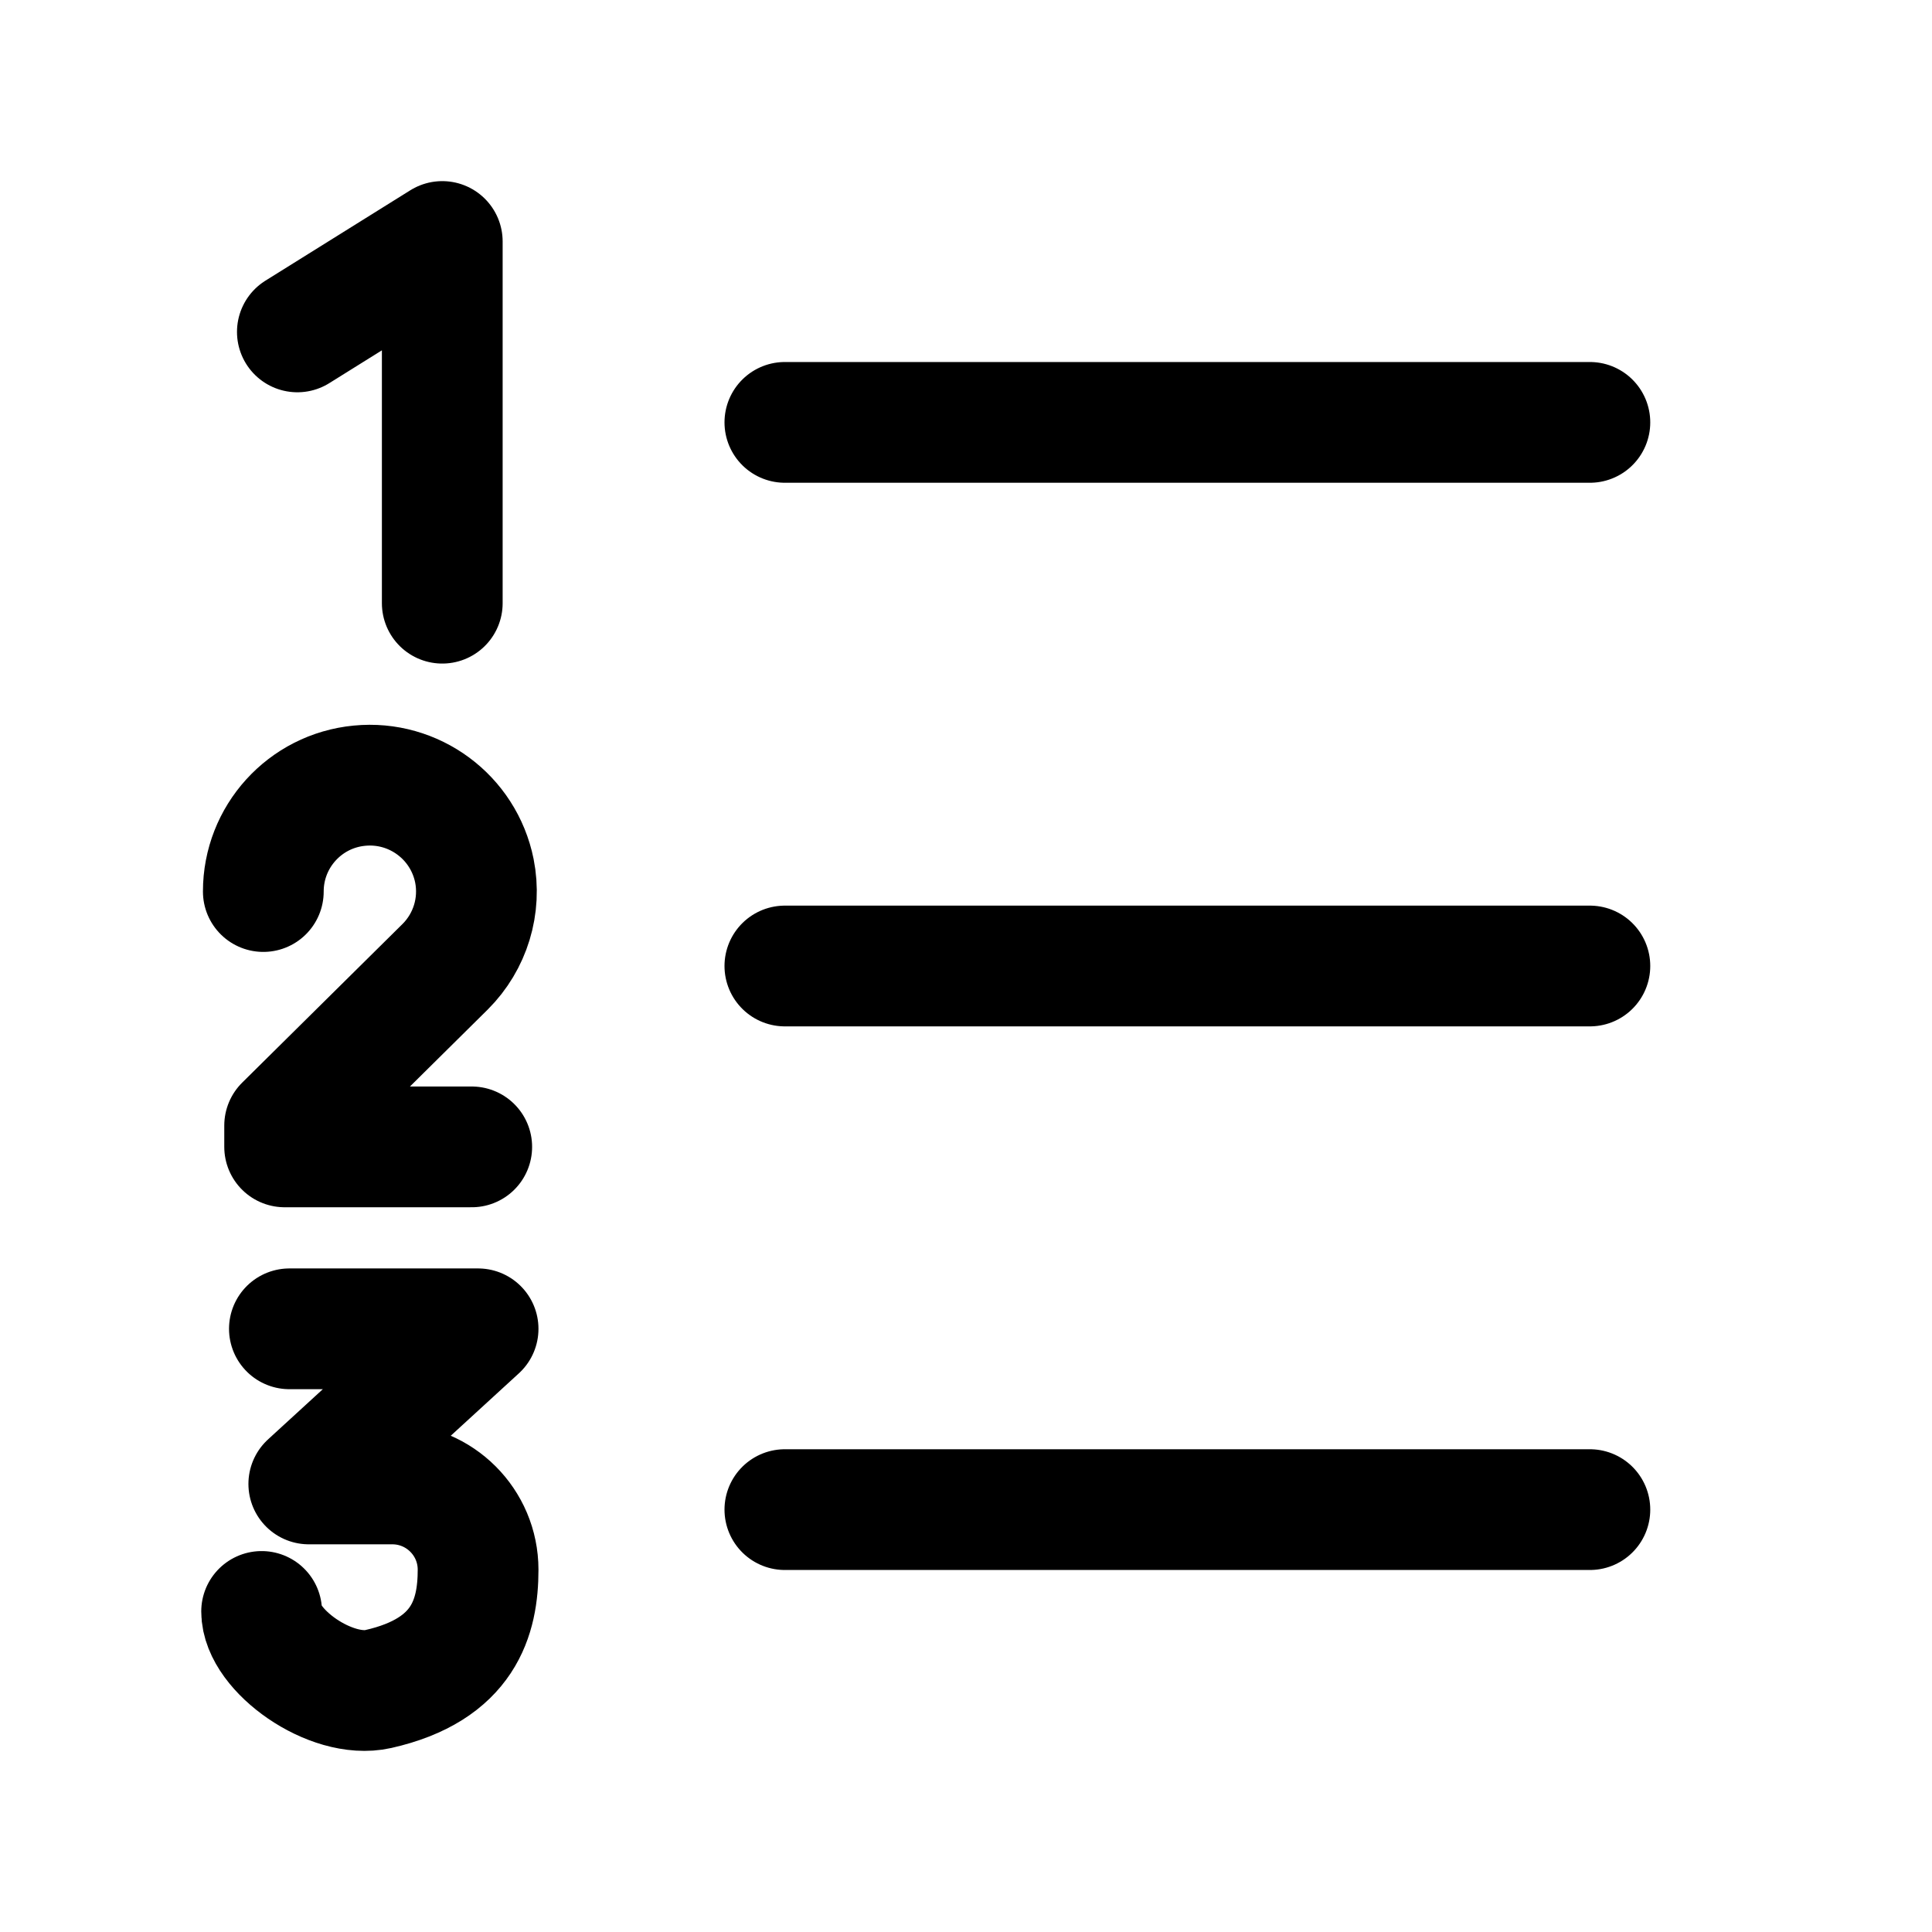
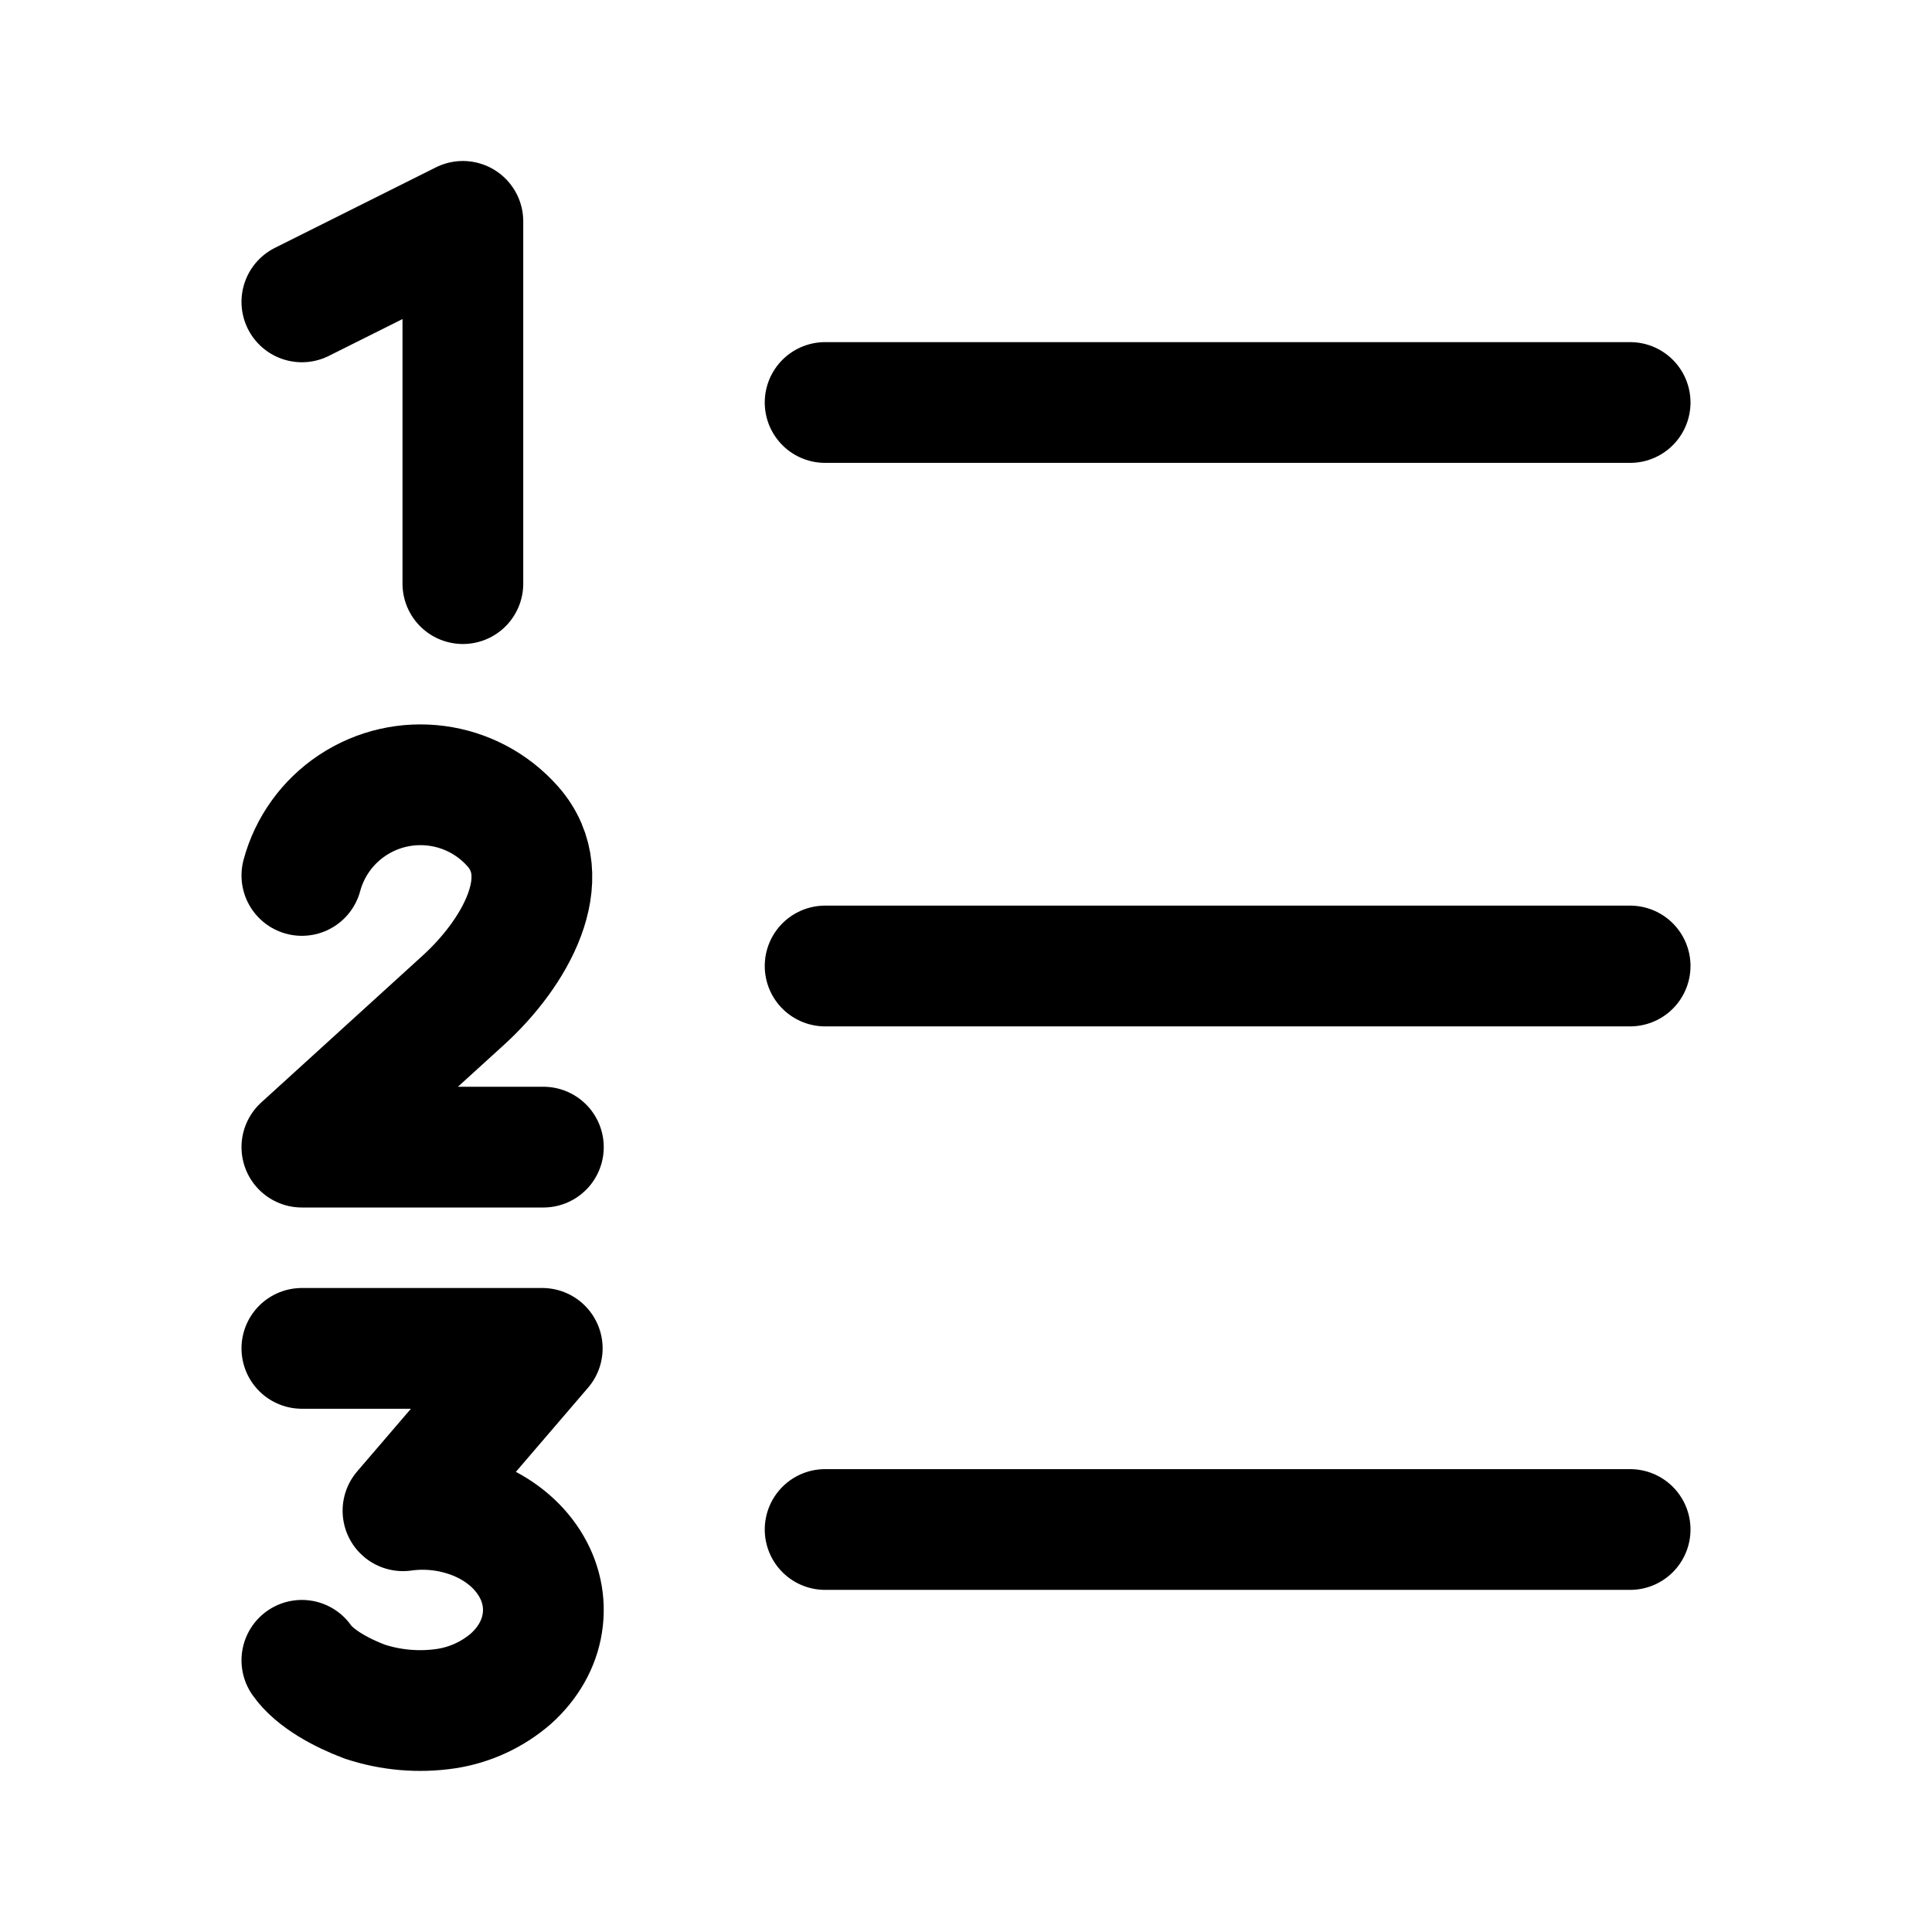
<svg xmlns="http://www.w3.org/2000/svg" width="24" height="24" fill="none" viewBox="0 0 24 24">
-   <path stroke="currentColor" stroke-linecap="round" stroke-linejoin="round" stroke-width="1.5" d="M9.75 5.247h10M9.75 12h10m-10 6.753h10M3.694 4.123 5.494 3v4.493m-2.223 3.582A1.32 1.32 0 0 1 4.465 9.76a1.325 1.325 0 0 1 1.428 1.057 1.32 1.32 0 0 1-.363 1.192l-1.994 1.973v.265H5.86m-2.265 2.26h2.344l-2.103 1.927h1.037c.589 0 1.066.477 1.066 1.065s-.172 1.242-1.241 1.483c-.587.132-1.448-.482-1.448-.964" />
+   <path stroke="currentColor" stroke-linecap="round" stroke-linejoin="round" stroke-width="1.5" d="M10.25 5h10m-10 7h10m-10 7h10M3.75 3.75l2-1v4.5m-2 3.625a1.52 1.52 0 0 1 .626-.87 1.53 1.53 0 0 1 1.995.262c.565.64.019 1.58-.612 2.155L3.75 14.25h3m-3 2.5h2.986l-1.73 2.017a1.77 1.77 0 0 1 .907.112c.281.115.512.301.66.532.148.23.205.493.164.752-.04.26-.178.5-.392.692a1.6 1.6 0 0 1-.802.37 2.2 2.2 0 0 1-1.013-.087c-.285-.107-.622-.287-.78-.513" />
</svg>
